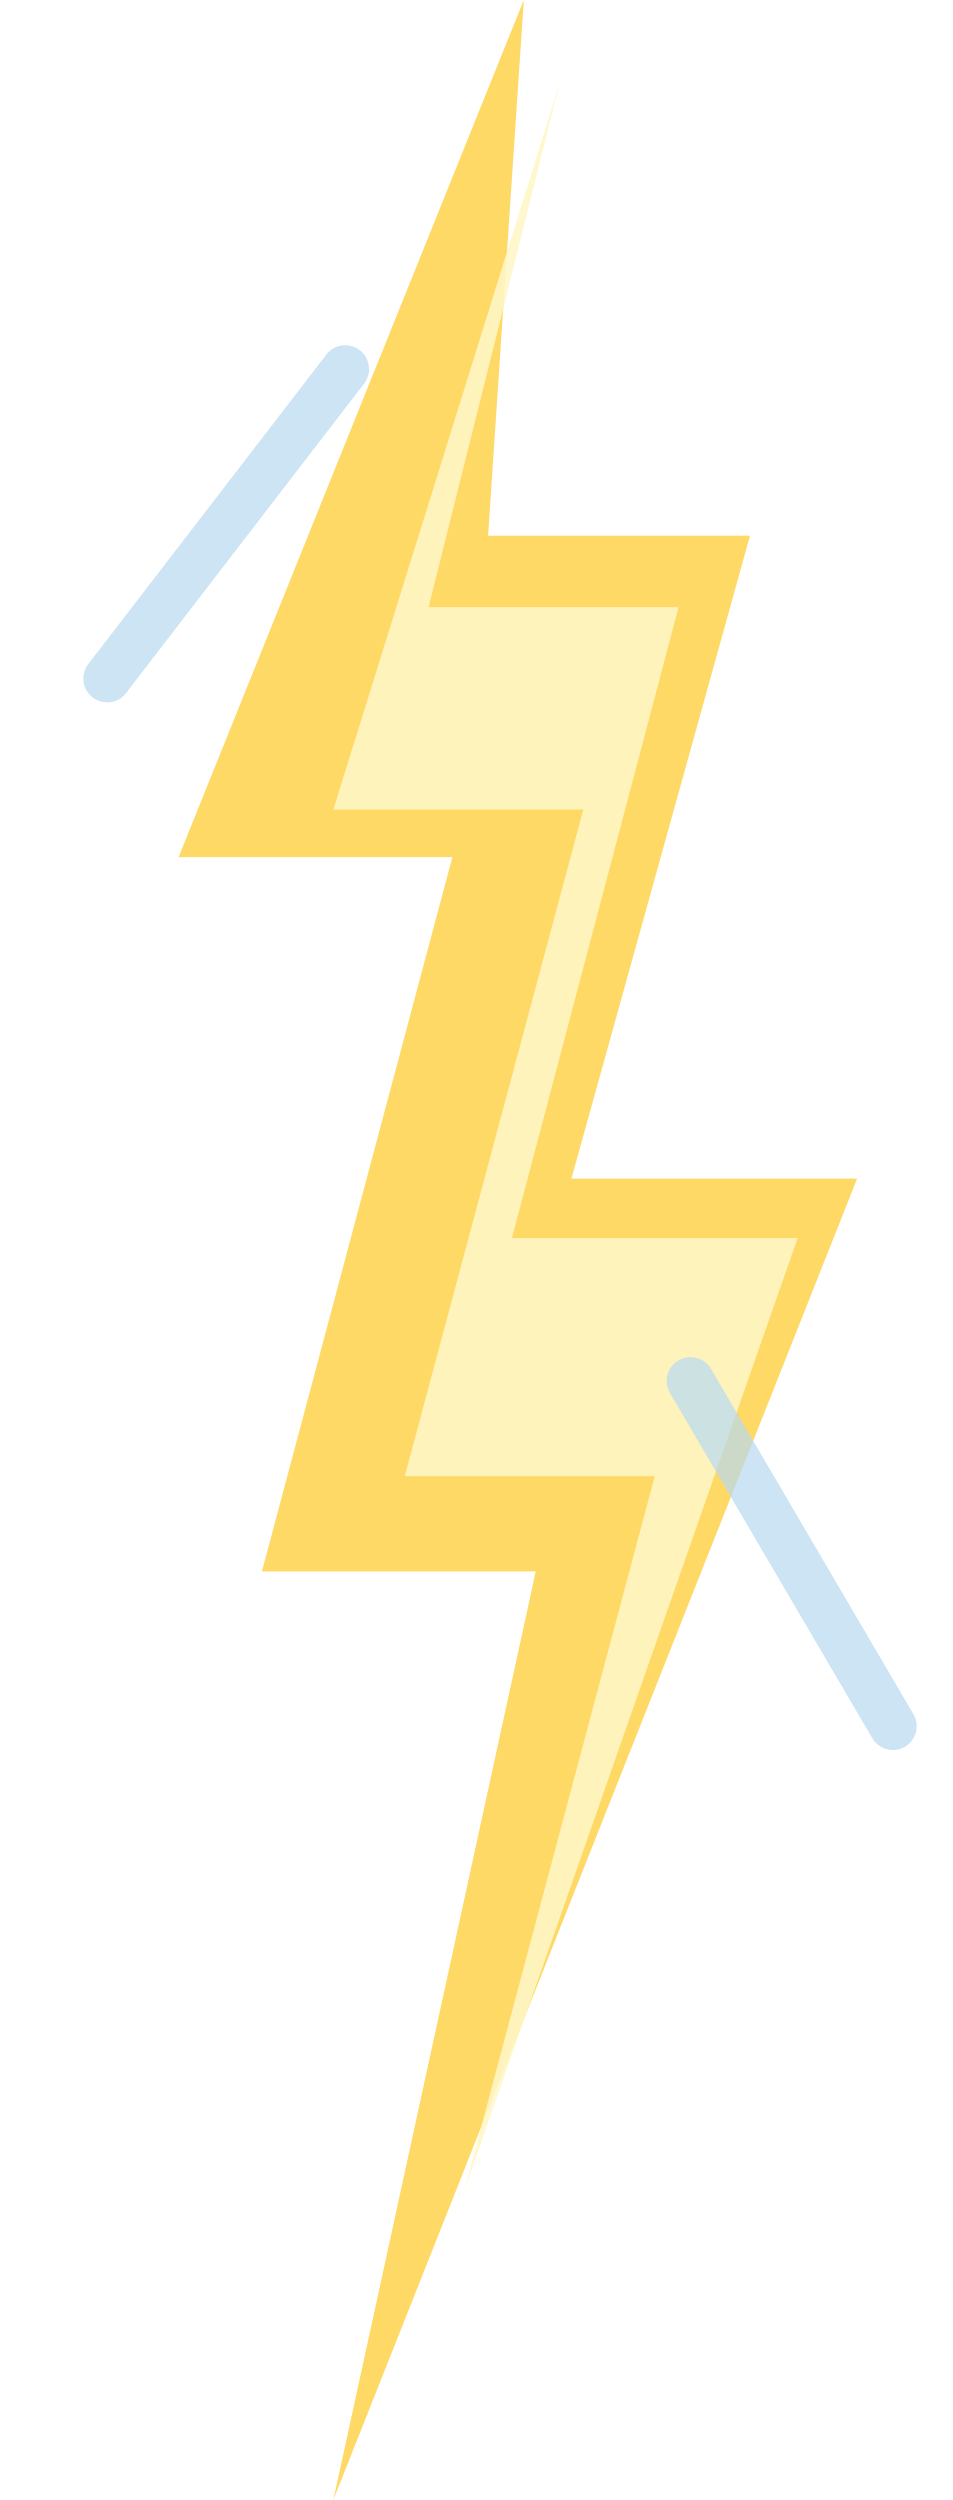
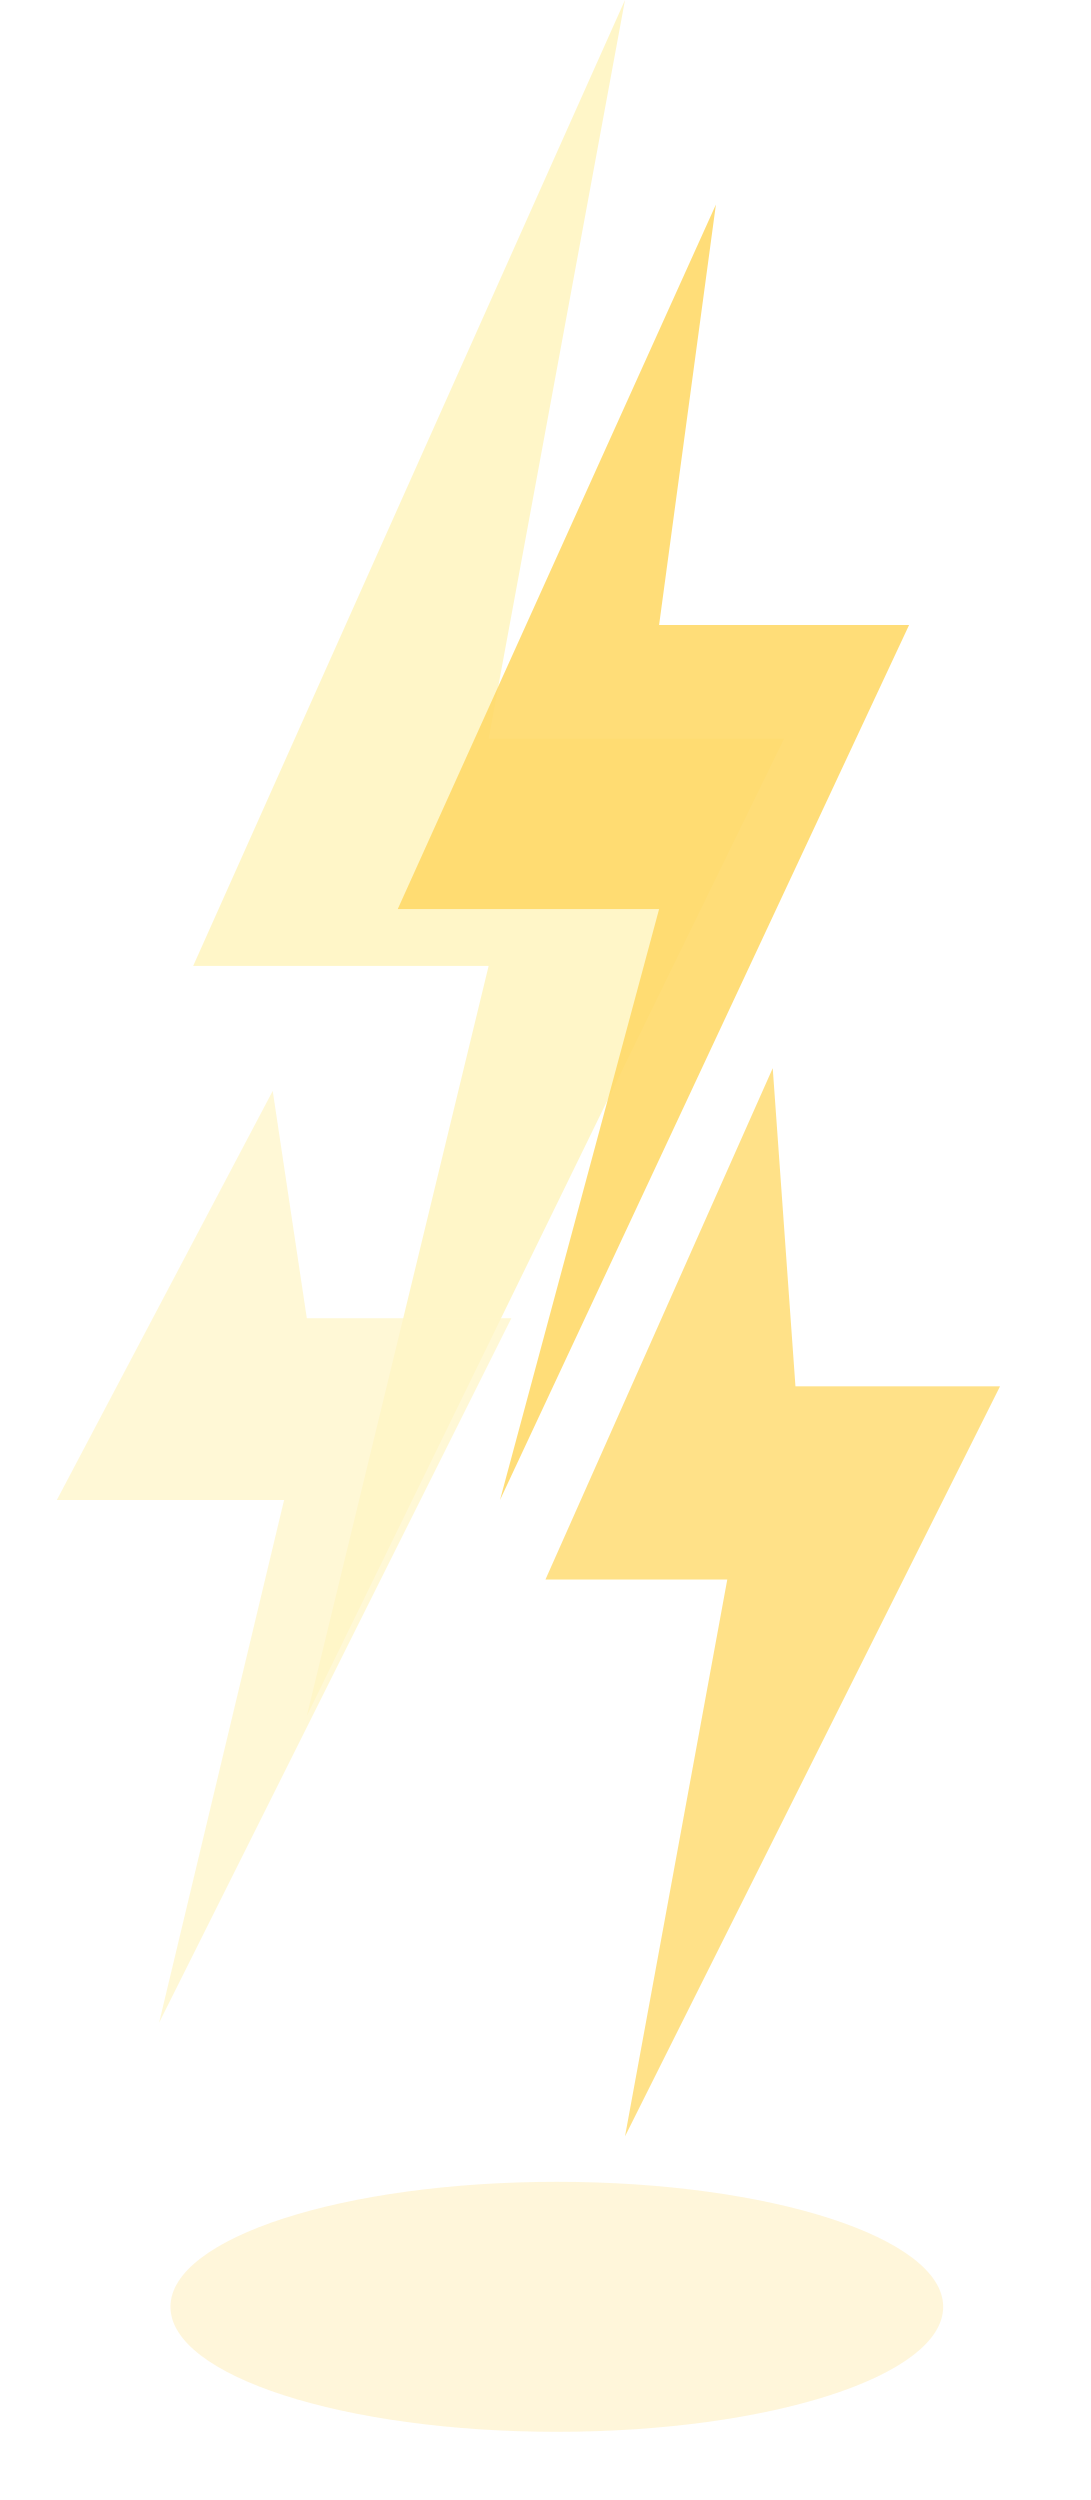
- <svg xmlns="http://www.w3.org/2000/svg" width="80" height="210" viewBox="0 0 80 210">
-   <path d="M44 0L15 72H38L22 132H45L28 210L72 99H48L63 45H41Z" fill="#ffd966" />
-   <path d="M47 7L28 68H49L34 124H55L39 184L67 104H43L57 51H36Z" fill="#fff6c8" opacity="0.88" />
-   <path d="M29 31L9 57" stroke="#b8d9f0" stroke-width="4" stroke-linecap="round" opacity="0.72" />
-   <path d="M58 116L75 145" stroke="#b8d9f0" stroke-width="4" stroke-linecap="round" opacity="0.72" />
+ <svg xmlns="http://www.w3.org/2000/svg" width="96" height="220" viewBox="0 0 96 220">
+   <path d="M55 0L17 85H43L27 151L69 65H43Z" fill="#fff6c8" />
+   <path d="M63 18L35 80H58L44 132L80 55H58Z" fill="#ffd966" opacity="0.88" />
+   <path d="M24 96L5 132H25L14 178L45 116H27Z" fill="#fff6c8" opacity="0.74" />
+   <path d="M68 94L48 139H64L55 188L88 122H70Z" fill="#ffd966" opacity="0.78" />
+   <ellipse cx="49" cy="203" rx="34" ry="11" fill="#ffd966" opacity="0.24" />
</svg>
